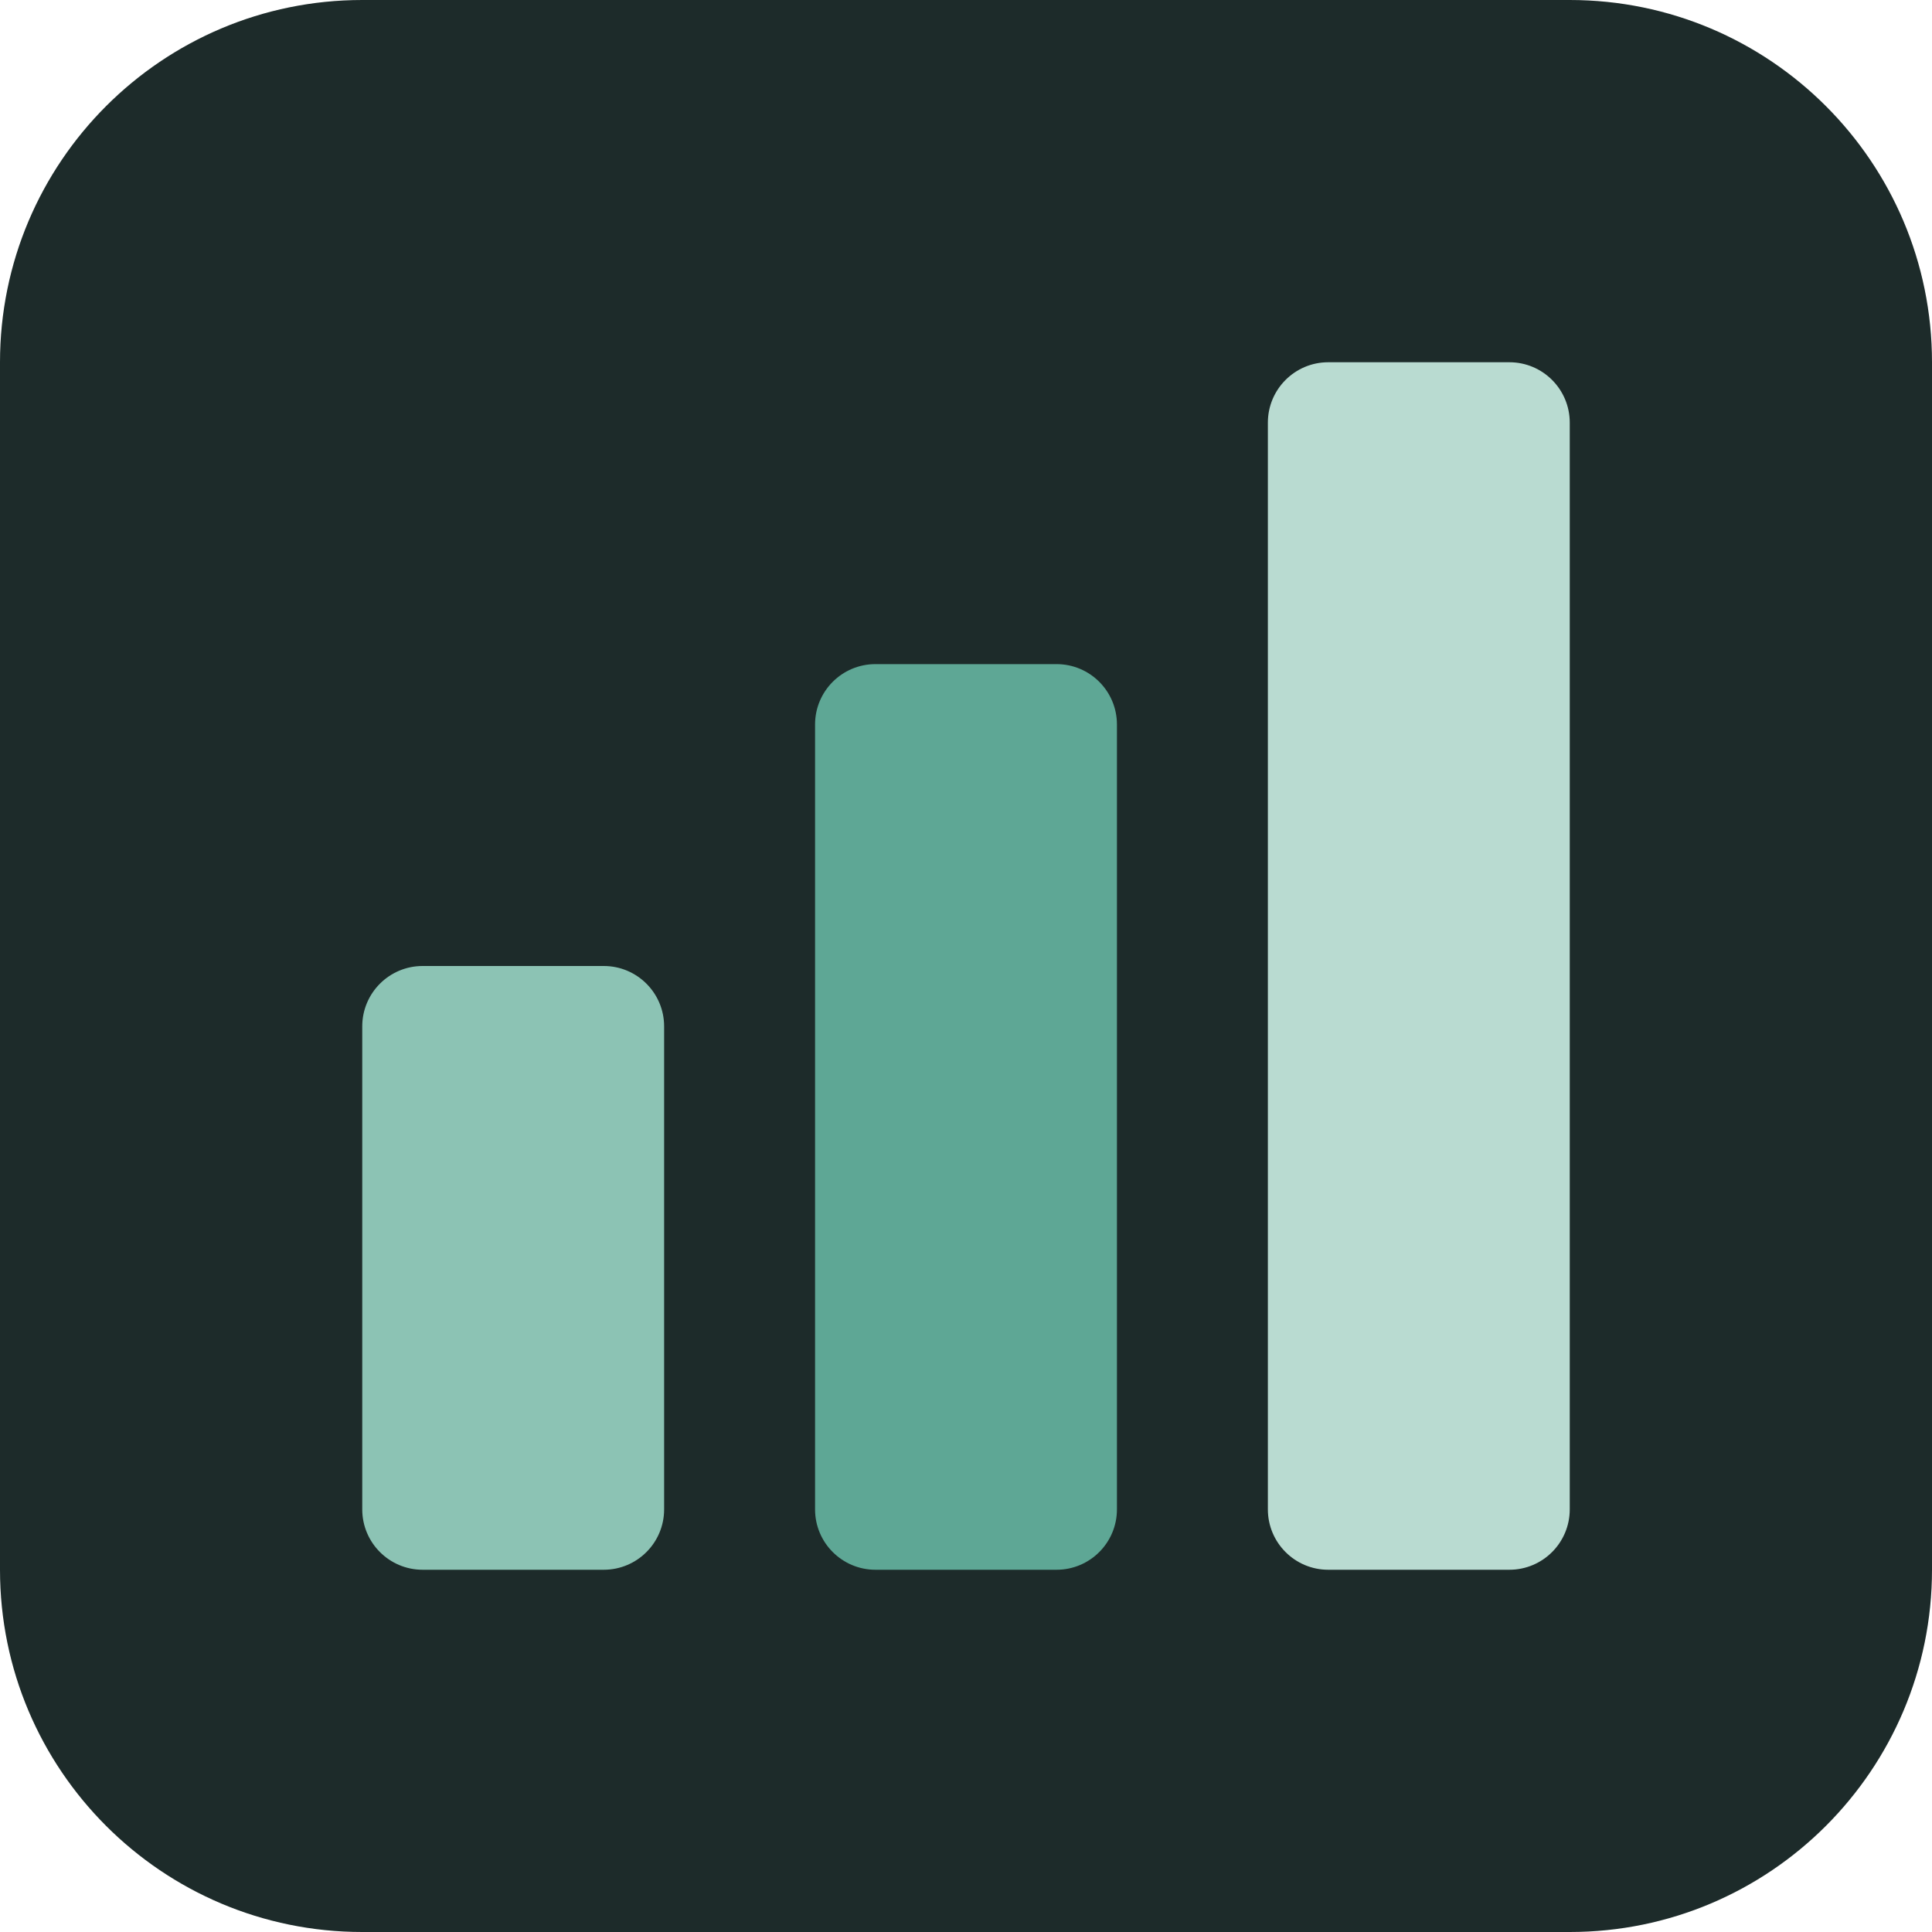
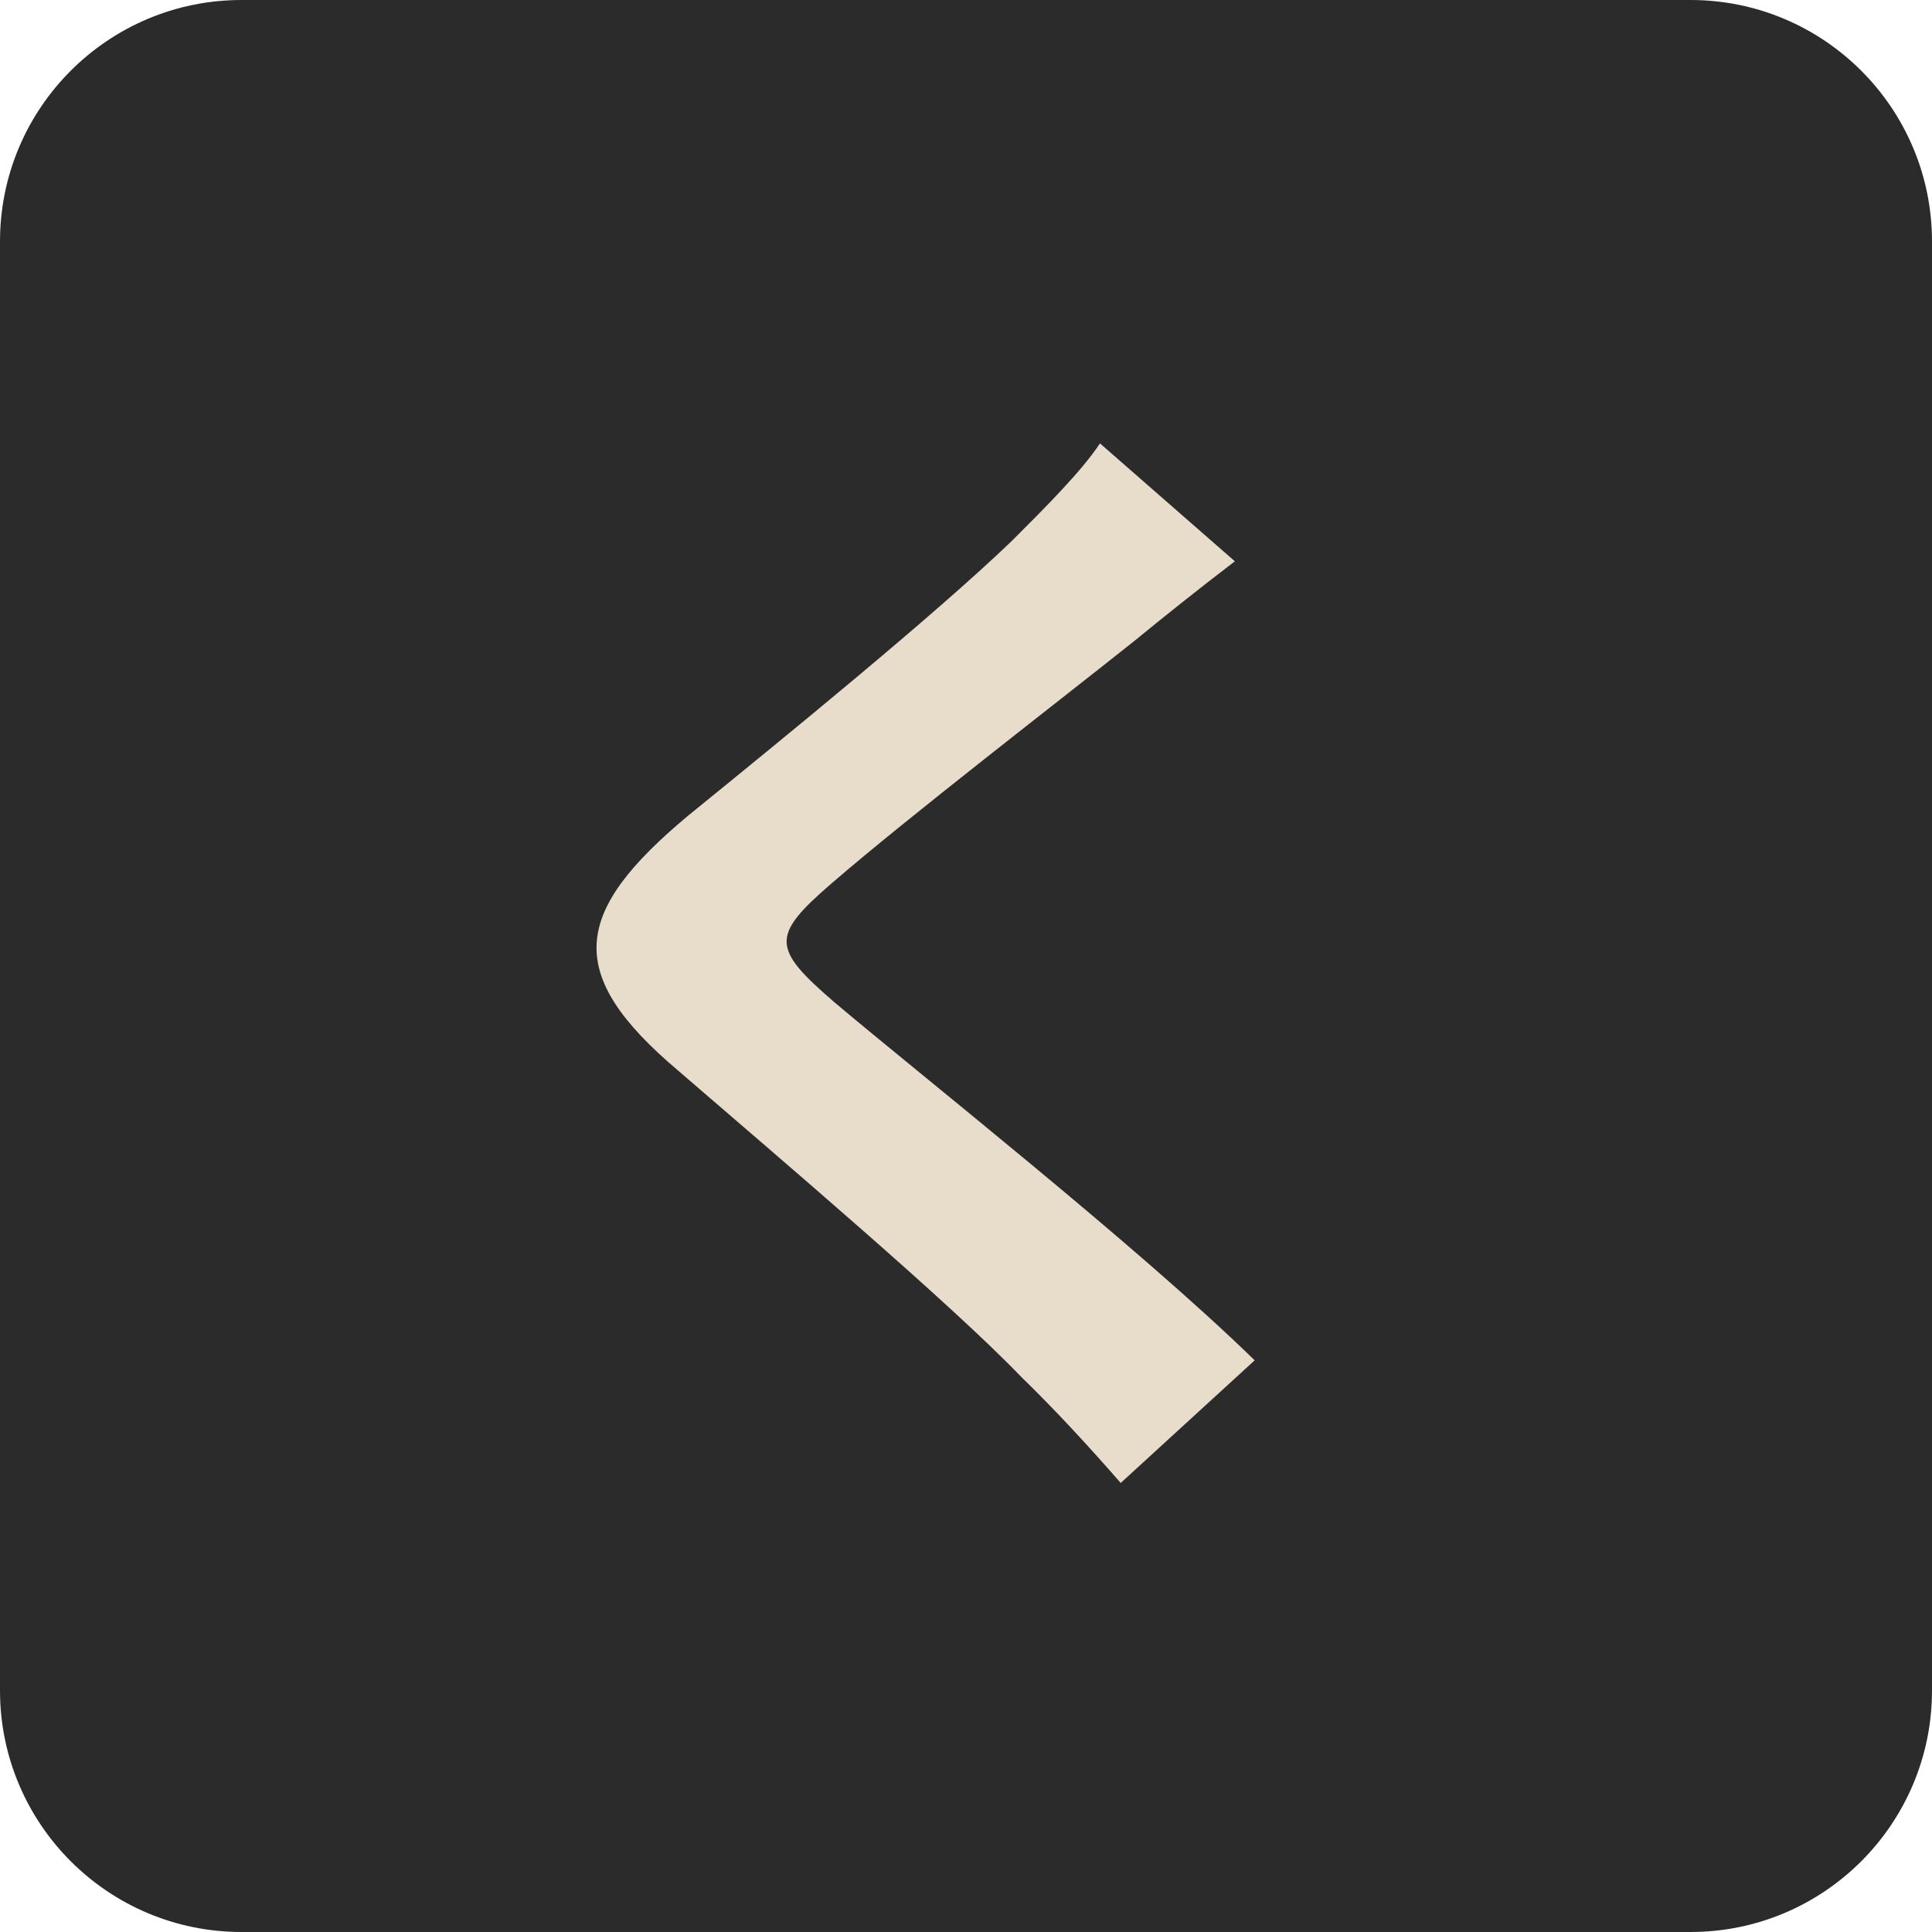
<svg xmlns="http://www.w3.org/2000/svg" viewBox="0 0 32 32">
-   <rect width="32" height="32" rx="6" fill="#1d2b2a" />
-   <rect x="6" y="16" width="5" height="10" rx="1" fill="#8cc3b4" />
-   <rect x="13.5" y="11" width="5" height="15" rx="1" fill="#5ea795" />
-   <rect x="21" y="6" width="5" height="20" rx="1" fill="#b9dbd1" />
+   <rect width="32" height="32" rx="4" fill="#2b2b2b" />
+   <text x="16" y="23" text-anchor="middle" font-family="serif" font-size="19" font-weight="700" fill="#e8dccb">く</text>
</svg>
